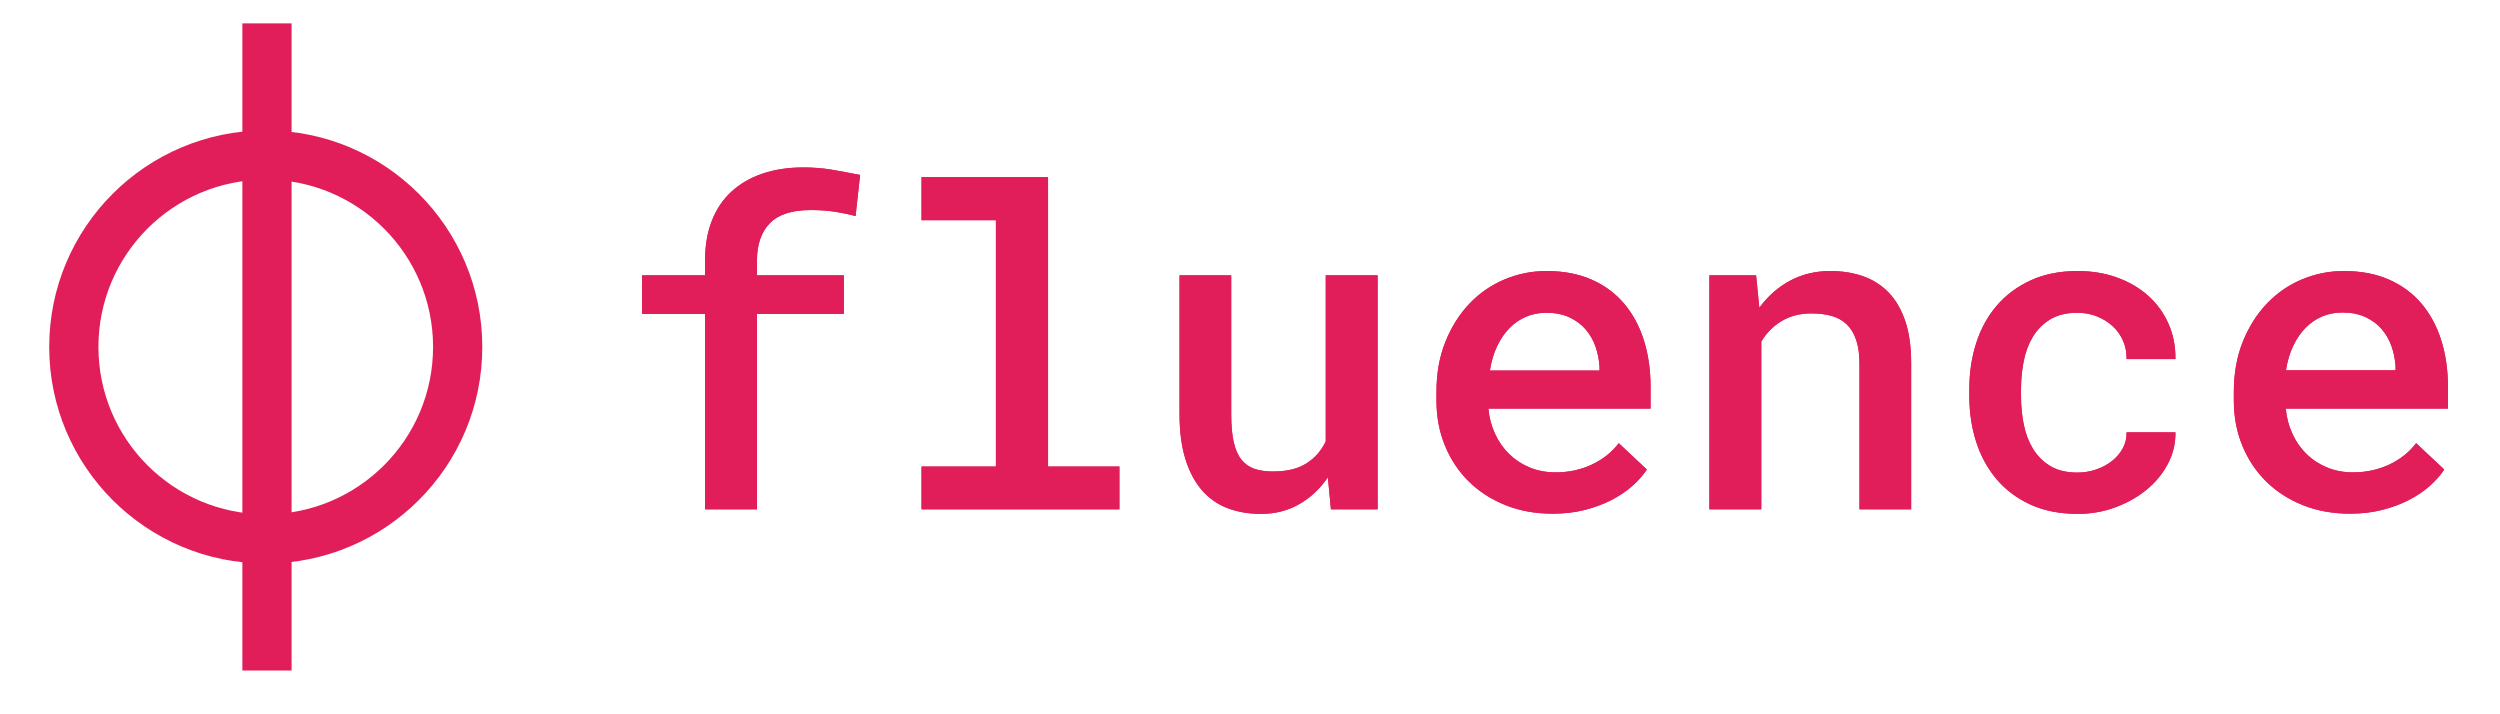
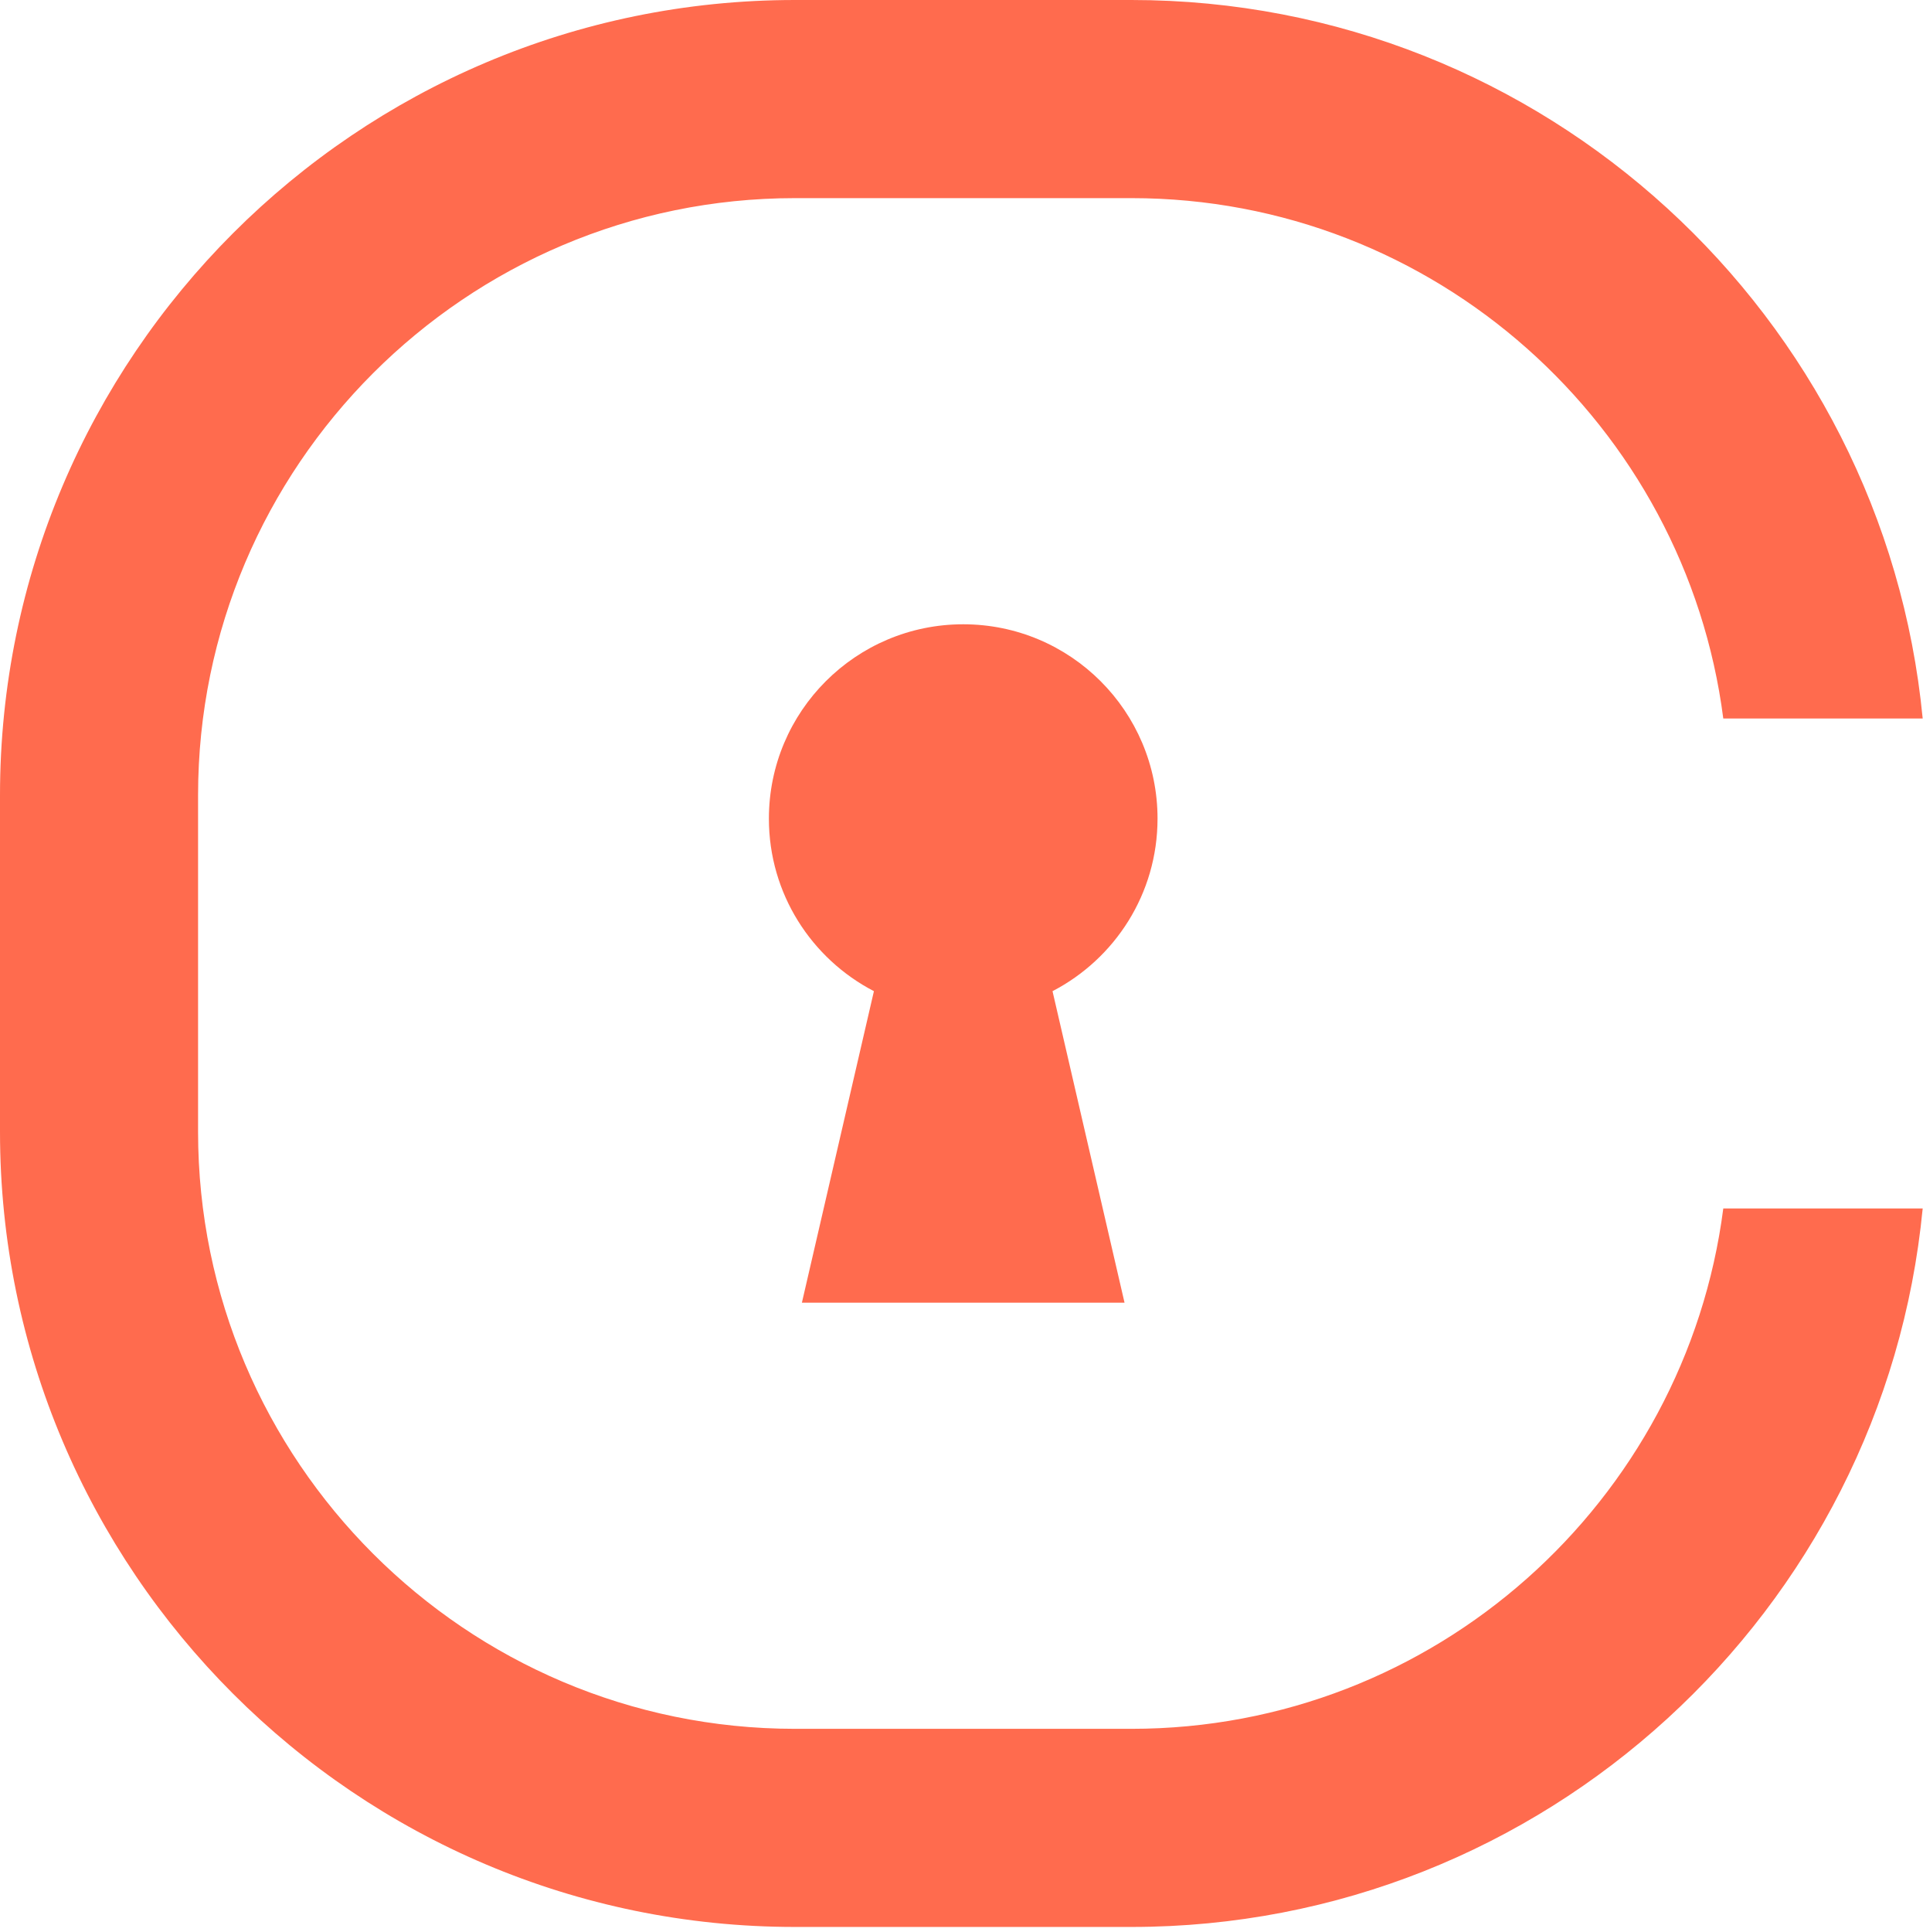
- <svg xmlns="http://www.w3.org/2000/svg" xmlns:xlink="http://www.w3.org/1999/xlink" width="1016px" height="290px" viewBox="0 0 1016 290" version="1.1">
-   <defs>
-     <path d="M286.529,207 L286.529,127.547 L260.953,127.547 L260.953,111.902 L286.529,111.902 L286.529,106.014 C286.529,99.861 287.452,94.427 289.298,89.71 C291.144,84.993 293.81,81.038 297.296,77.845 C300.782,74.651 304.986,72.22 309.908,70.55 C314.83,68.88 320.367,68.045 326.52,68.045 C330.563,68.045 334.415,68.353 338.077,68.968 C341.739,69.583 345.562,70.301 349.547,71.121 L347.701,87.82 C345.416,87.176 342.75,86.604 339.703,86.106 C336.656,85.608 333.229,85.359 329.42,85.359 C321.861,85.359 316.339,87.146 312.853,90.721 C309.366,94.295 307.623,99.393 307.623,106.014 L307.623,111.902 L342.955,111.902 L342.955,127.547 L307.623,127.547 L307.623,207 L286.529,207 Z M374.508,72 L425.924,72 L425.924,189.598 L454.928,189.598 L454.928,207 L374.508,207 L374.508,189.598 L404.742,189.598 L404.742,89.49 L374.508,89.49 L374.508,72 Z M539.654,193.992 C536.432,198.68 532.521,202.327 527.921,204.935 C523.321,207.542 518.18,208.846 512.496,208.846 C507.574,208.846 503.077,208.084 499.005,206.561 C494.933,205.037 491.446,202.62 488.546,199.31 C485.645,195.999 483.39,191.78 481.778,186.653 C480.167,181.526 479.361,175.359 479.361,168.152 L479.361,111.902 L500.367,111.902 L500.367,168.328 C500.367,172.898 500.704,176.678 501.378,179.666 C502.052,182.654 503.092,185.027 504.498,186.785 C505.904,188.543 507.662,189.788 509.771,190.521 C511.881,191.253 514.4,191.619 517.33,191.619 C522.955,191.619 527.496,190.521 530.953,188.323 C534.41,186.126 537.018,183.152 538.775,179.402 L538.775,111.902 L559.869,111.902 L559.869,207 L540.885,207 L539.654,193.992 Z M630.973,208.758 C623.941,208.758 617.525,207.586 611.725,205.242 C605.924,202.898 600.958,199.676 596.827,195.574 C592.696,191.473 589.488,186.624 587.203,181.028 C584.918,175.433 583.775,169.383 583.775,162.879 L583.775,159.275 C583.775,151.717 584.991,144.92 587.423,138.885 C589.855,132.85 593.106,127.693 597.179,123.416 C601.251,119.139 605.997,115.857 611.417,113.572 C616.837,111.287 622.535,110.145 628.512,110.145 C635.426,110.145 641.52,111.302 646.793,113.616 C652.066,115.931 656.476,119.183 660.021,123.372 C663.565,127.562 666.246,132.527 668.062,138.27 C669.879,144.012 670.787,150.311 670.787,157.166 L670.787,166.043 L604.869,166.043 C605.221,169.734 606.129,173.162 607.594,176.326 C609.059,179.49 610.978,182.229 613.351,184.544 C615.724,186.858 618.507,188.675 621.7,189.993 C624.894,191.312 628.395,191.971 632.203,191.971 C637.535,191.971 642.442,190.916 646.925,188.807 C651.407,186.697 655.055,183.797 657.867,180.105 L669.293,190.828 C667.77,193.113 665.807,195.325 663.404,197.464 C661.002,199.603 658.189,201.507 654.967,203.177 C651.744,204.847 648.126,206.194 644.112,207.22 C640.099,208.245 635.719,208.758 630.973,208.758 Z M628.424,127.107 C625.494,127.107 622.77,127.635 620.25,128.689 C617.73,129.744 615.475,131.282 613.482,133.304 C611.49,135.325 609.806,137.786 608.429,140.687 C607.052,143.587 606.07,146.883 605.484,150.574 L650.045,150.574 L650.045,148.992 C649.869,146.18 649.327,143.47 648.419,140.862 C647.511,138.255 646.178,135.926 644.42,133.875 C642.662,131.824 640.45,130.184 637.784,128.953 C635.118,127.723 631.998,127.107 628.424,127.107 Z M713.678,111.902 L714.996,125.086 C718.453,120.34 722.628,116.663 727.521,114.056 C732.413,111.448 737.848,110.145 743.824,110.145 C748.688,110.145 753.126,110.848 757.14,112.254 C761.153,113.66 764.61,115.857 767.511,118.846 C770.411,121.834 772.667,125.701 774.278,130.447 C775.89,135.193 776.695,140.906 776.695,147.586 L776.695,207 L755.689,207 L755.689,147.938 C755.689,144.012 755.235,140.73 754.327,138.094 C753.419,135.457 752.13,133.348 750.46,131.766 C748.79,130.184 746.754,129.056 744.352,128.382 C741.949,127.708 739.225,127.371 736.178,127.371 C731.549,127.371 727.521,128.396 724.093,130.447 C720.665,132.498 717.896,135.281 715.787,138.797 L715.787,207 L694.693,207 L694.693,111.902 L713.678,111.902 Z M844.283,192.059 C846.861,192.059 849.366,191.648 851.798,190.828 C854.23,190.008 856.383,188.865 858.258,187.4 C860.133,185.936 861.612,184.207 862.696,182.215 C863.78,180.223 864.293,178.055 864.234,175.711 L884.098,175.711 C884.156,180.281 883.116,184.573 880.978,188.587 C878.839,192.601 875.938,196.102 872.276,199.09 C868.614,202.078 864.381,204.451 859.576,206.209 C854.771,207.967 849.732,208.846 844.459,208.846 C837.135,208.846 830.719,207.586 825.211,205.066 C819.703,202.547 815.104,199.105 811.412,194.739 C807.721,190.374 804.952,185.306 803.106,179.534 C801.261,173.763 800.338,167.625 800.338,161.121 L800.338,157.957 C800.338,151.453 801.261,145.301 803.106,139.5 C804.952,133.699 807.721,128.631 811.412,124.295 C815.104,119.959 819.703,116.517 825.211,113.968 C830.719,111.419 837.105,110.145 844.371,110.145 C850.113,110.145 855.431,111.023 860.323,112.781 C865.216,114.539 869.435,117 872.979,120.164 C876.524,123.328 879.278,127.107 881.241,131.502 C883.204,135.897 884.156,140.701 884.098,145.916 L864.234,145.916 C864.293,143.338 863.839,140.906 862.872,138.621 C861.905,136.336 860.514,134.344 858.697,132.645 C856.881,130.945 854.742,129.598 852.281,128.602 C849.82,127.605 847.125,127.107 844.195,127.107 C839.801,127.107 836.139,128.001 833.209,129.788 C830.279,131.575 827.936,133.919 826.178,136.819 C824.42,139.72 823.175,143.016 822.442,146.707 C821.71,150.398 821.344,154.148 821.344,157.957 L821.344,161.121 C821.344,164.988 821.71,168.768 822.442,172.459 C823.175,176.15 824.42,179.446 826.178,182.347 C827.936,185.247 830.279,187.591 833.209,189.378 C836.139,191.165 839.83,192.059 844.283,192.059 Z M955.025,208.758 C947.994,208.758 941.578,207.586 935.777,205.242 C929.977,202.898 925.011,199.676 920.88,195.574 C916.749,191.473 913.541,186.624 911.256,181.028 C908.971,175.433 907.828,169.383 907.828,162.879 L907.828,159.275 C907.828,151.717 909.044,144.92 911.476,138.885 C913.907,132.85 917.159,127.693 921.231,123.416 C925.304,119.139 930.05,115.857 935.47,113.572 C940.89,111.287 946.588,110.145 952.564,110.145 C959.479,110.145 965.572,111.302 970.846,113.616 C976.119,115.931 980.528,119.183 984.073,123.372 C987.618,127.562 990.299,132.527 992.115,138.27 C993.932,144.012 994.84,150.311 994.84,157.166 L994.84,166.043 L928.922,166.043 C929.273,169.734 930.182,173.162 931.646,176.326 C933.111,179.49 935.03,182.229 937.403,184.544 C939.776,186.858 942.56,188.675 945.753,189.993 C948.946,191.312 952.447,191.971 956.256,191.971 C961.588,191.971 966.495,190.916 970.978,188.807 C975.46,186.697 979.107,183.797 981.92,180.105 L993.346,190.828 C991.822,193.113 989.859,195.325 987.457,197.464 C985.055,199.603 982.242,201.507 979.02,203.177 C975.797,204.847 972.179,206.194 968.165,207.22 C964.151,208.245 959.772,208.758 955.025,208.758 Z M951.939,127 C949.01,127 946.285,127.527 943.766,128.582 C941.246,129.637 938.99,131.175 936.998,133.196 C935.006,135.218 933.321,137.679 931.944,140.579 C930.567,143.48 929.586,146.775 929,150.467 L973.561,150.467 L973.561,148.885 C973.385,146.072 972.843,143.362 971.935,140.755 C971.026,138.147 969.693,135.818 967.936,133.768 C966.178,131.717 963.966,130.076 961.3,128.846 C958.634,127.615 955.514,127 951.939,127 Z" id="path-1" />
-   </defs>
-   <g id="logo_new-outlines" stroke="none" stroke-width="1" fill="none" fill-rule="evenodd">
-     <g id="fluence" fill-rule="nonzero" fill="#E11E5A">
-       <use xlink:href="#path-1" />
-       <use xlink:href="#path-1" />
-     </g>
-     <path d="M108,53 C156.601,53 196,92.399 196,141 C196,189.601 156.601,229 108,229 C59.399,229 20,189.601 20,141 C20,92.399 59.399,53 108,53 Z M108,73 C70.445,73 40,103.445 40,141 C40,178.555 70.445,209 108,209 C145.555,209 176,178.555 176,141 C176,103.445 145.555,73 108,73 Z" id="Oval" fill="#E11E5A" fill-rule="nonzero" />
-     <polygon id="Line" fill="#E11E5A" fill-rule="nonzero" points="118.5 9.5 98.5 9.5 98.5 272.5 118.5 272.5" />
+ <svg xmlns="http://www.w3.org/2000/svg" fill="none" height="219" viewBox="0 0 218 219" width="218">
+   <g fill="#ff6b4e">
+     <path d="m131.246 92.798c0-12.169-9.864-22.033-22.033-22.033-12.168 0-22.033 9.864-22.033 22.033 0 8.514 4.838 15.887 11.908 19.555l-8.166 35.311h36.581l-8.165-35.311c7.069-3.668 11.907-11.041 11.907-19.555z" />
+     <path d="m195.392 136.983c-4.279 33.225-32.727 58.986-67.098 58.986h-38.161c-37.316 0-67.675-30.359-67.675-67.675v-38.16c0-37.316 30.359-67.675 67.675-67.675h38.161c34.371 0 62.818 25.762 67.098 58.987h22.608c-4.386-45.638-42.938-81.446-89.706-81.446h-38.161c-49.7 0-90.133 40.434-90.133 90.134v38.16c0 49.7 40.434 90.134 90.133 90.134h38.161c46.768 0 85.32-35.808 89.706-81.445z" />
  </g>
</svg>
